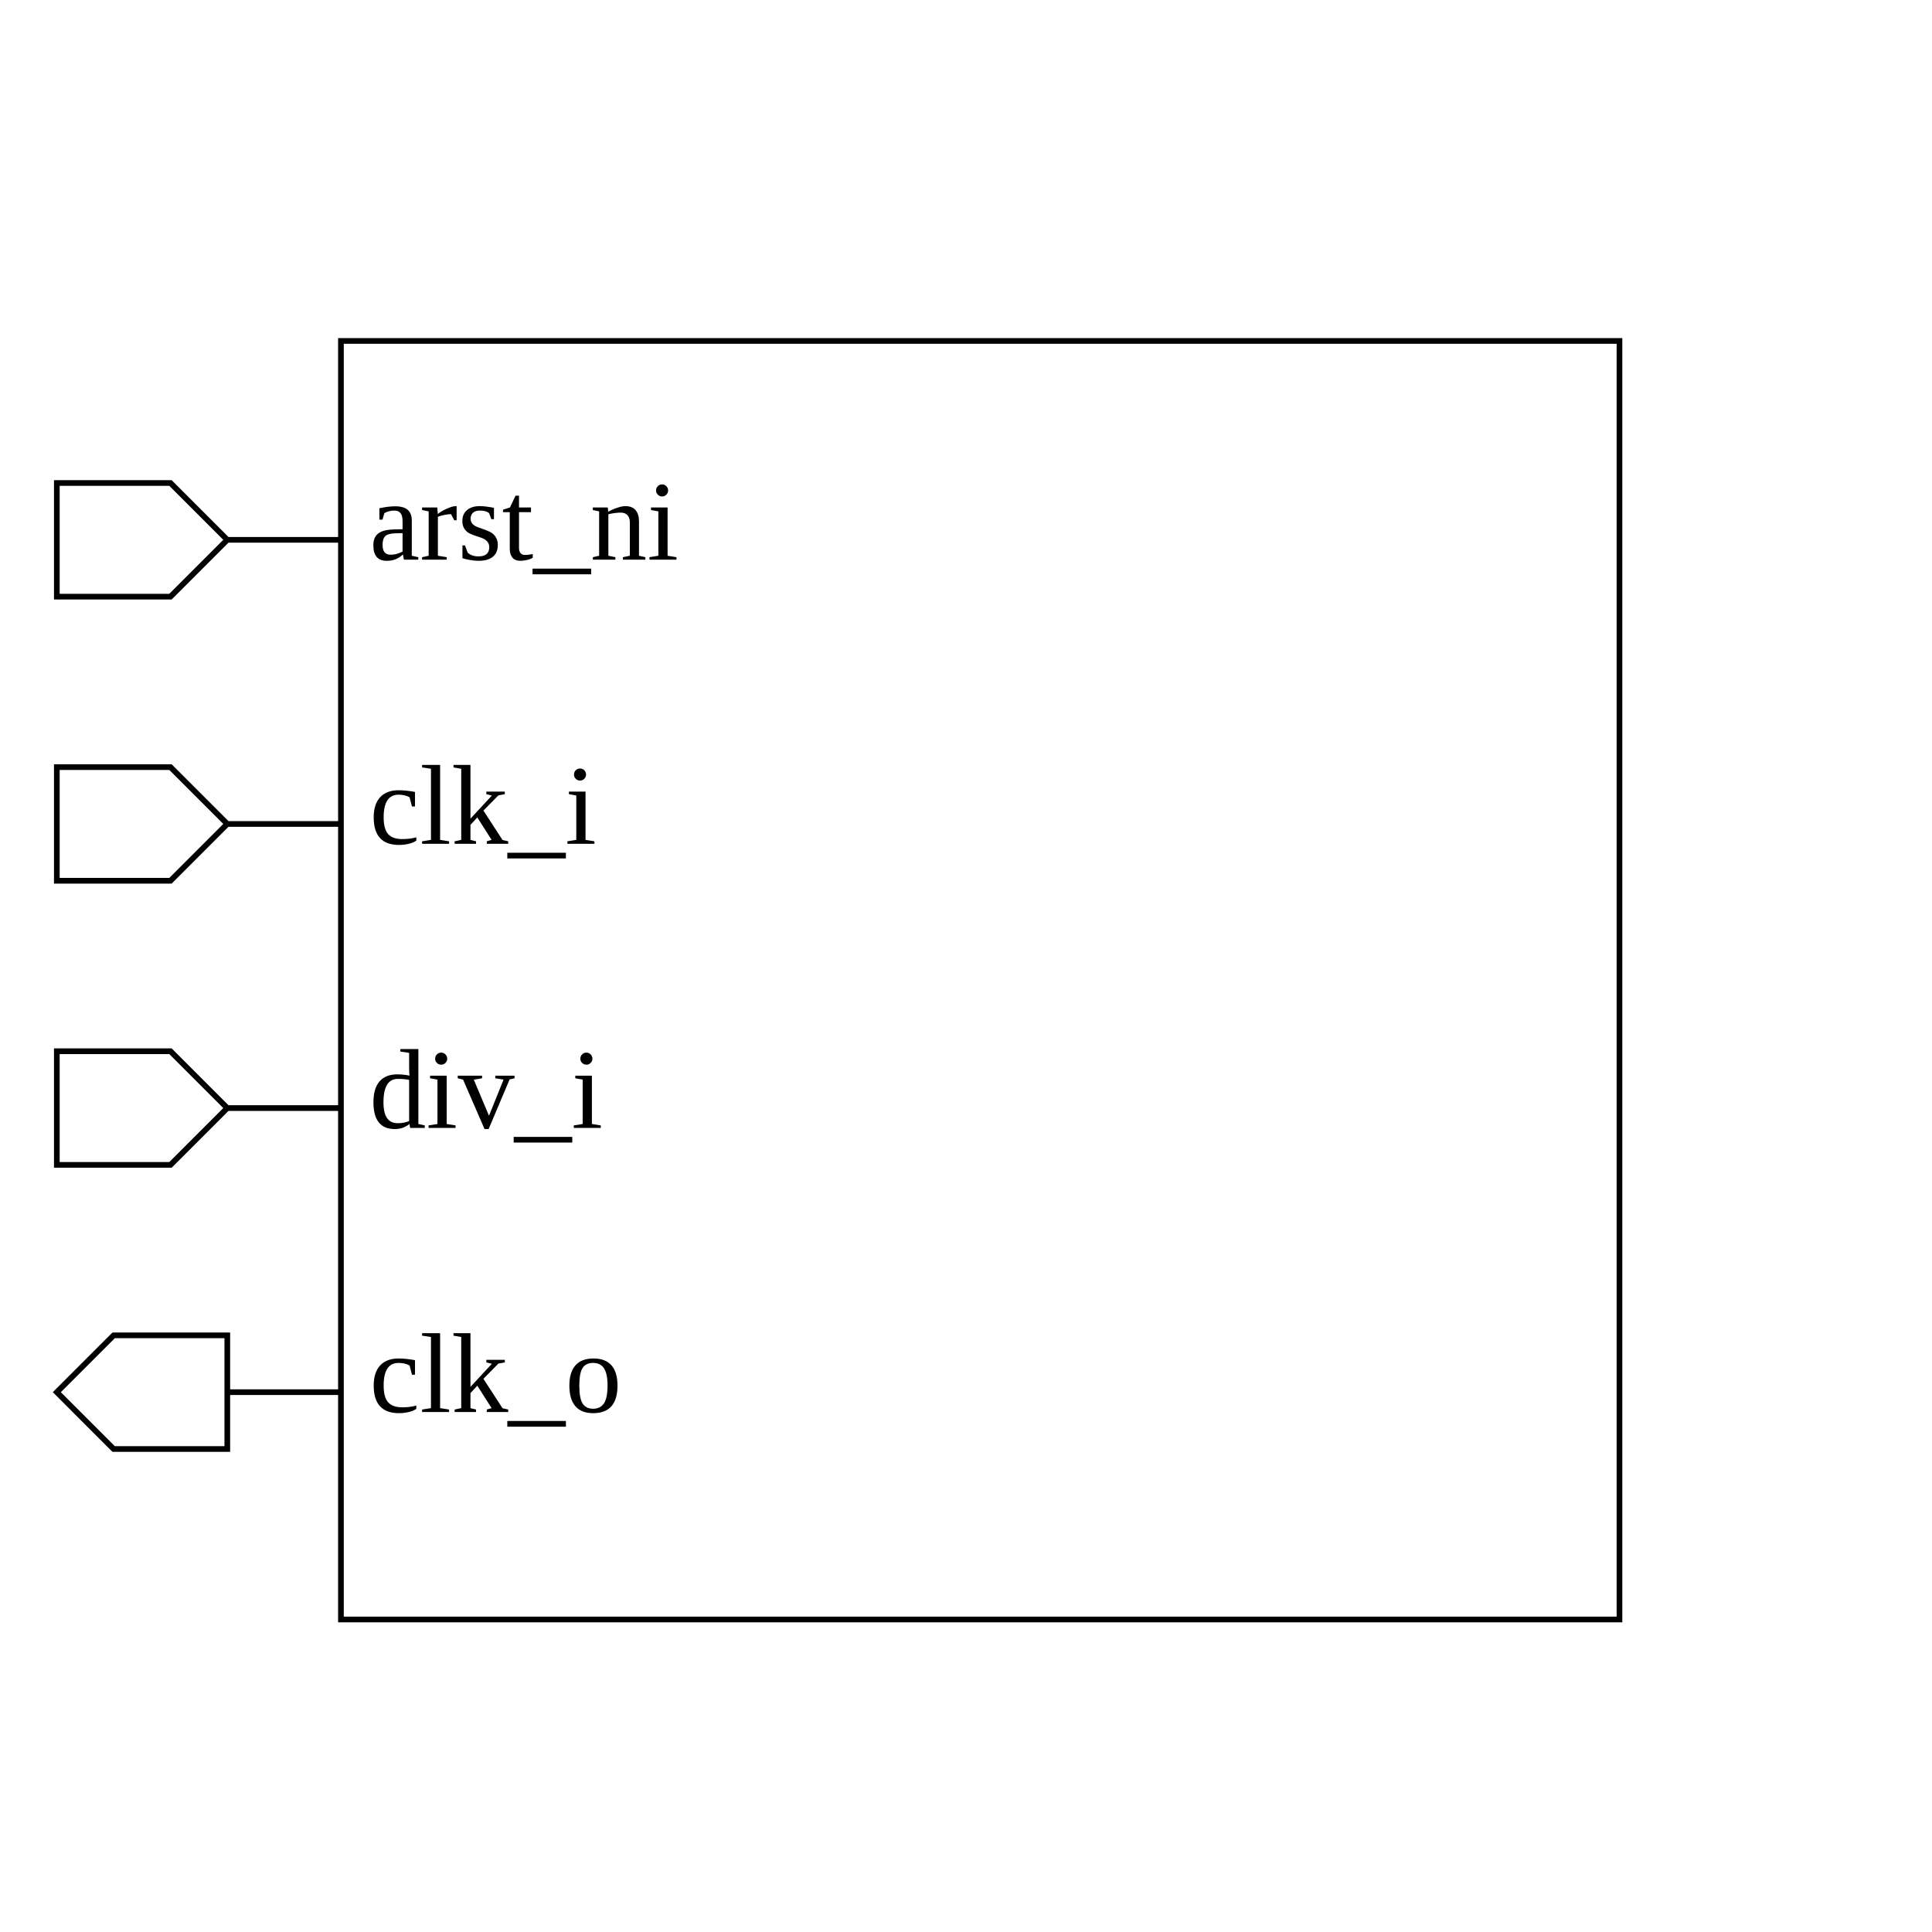
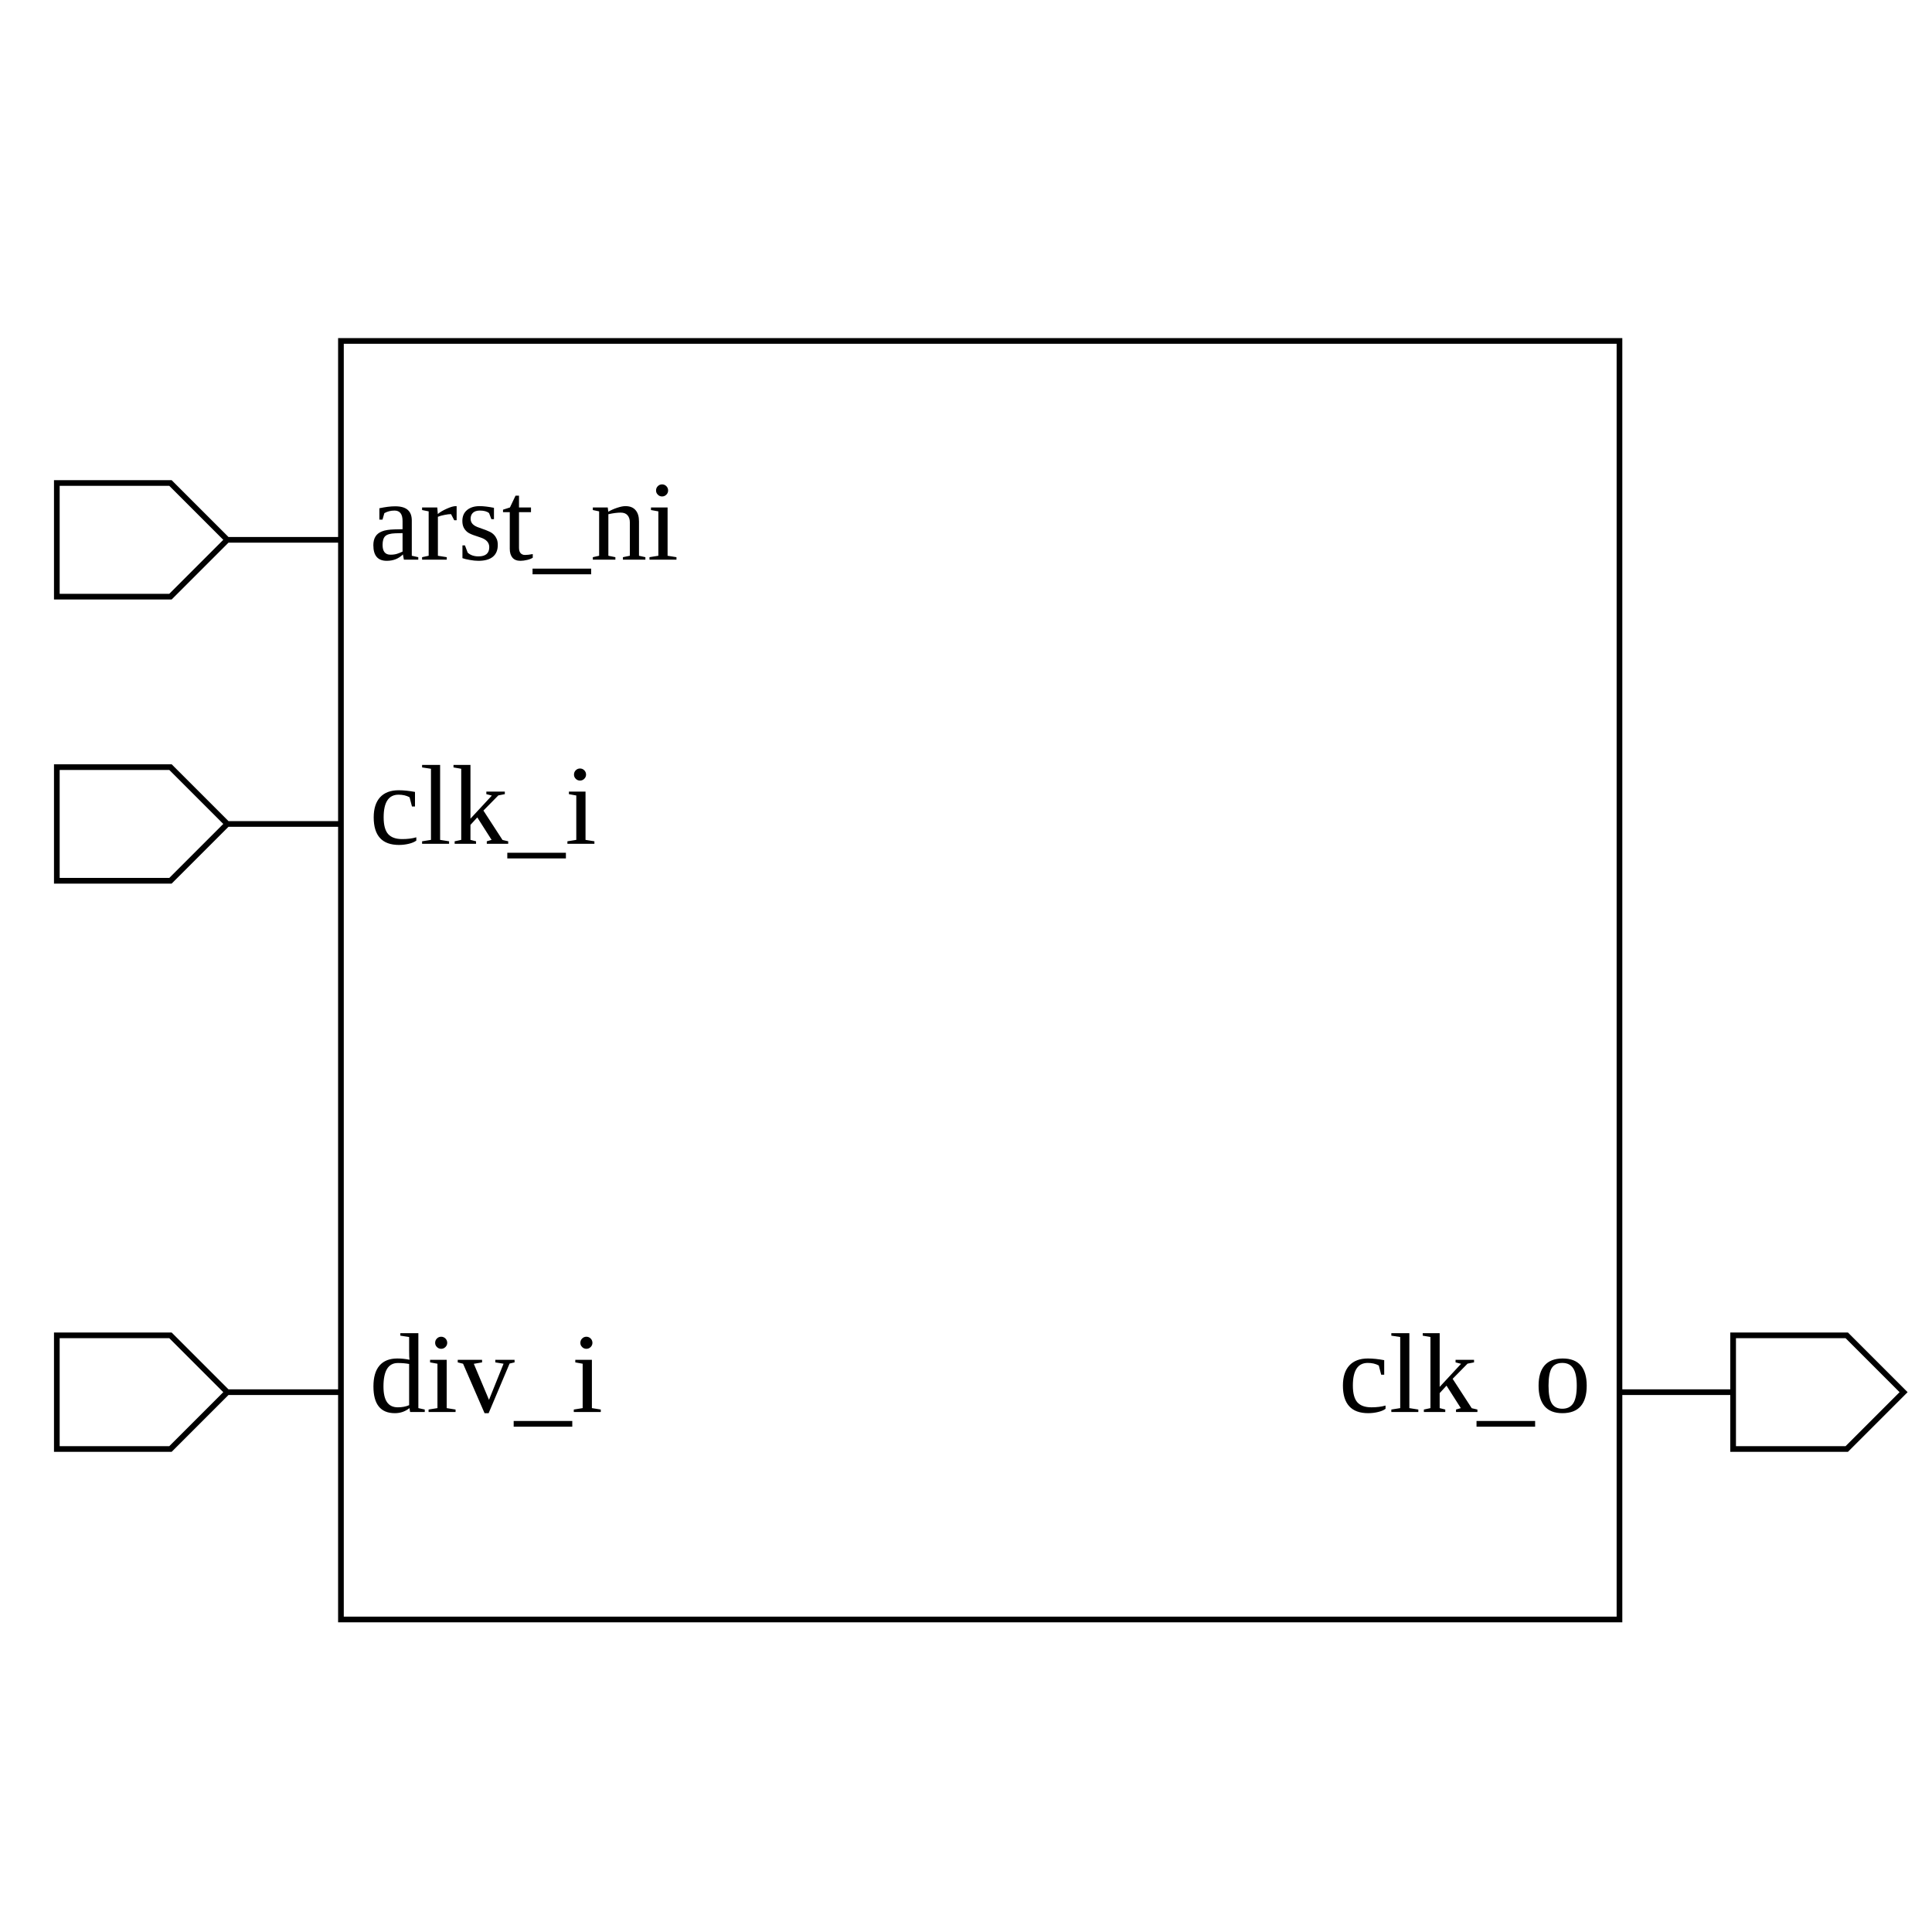
<svg xmlns="http://www.w3.org/2000/svg" height="340" width="340">
  <rect width="100%" height="100%" x="0" y="0" style="fill:white;stroke:white;stroke-width:0" />
  <g style="fill:white;stroke:black;stroke-width:1">
    <rect width="225" height="225" x="60" y="60" />
    <polygon points="10,95 10,85 30,85 40,95 60,95 40,95 30,105 10,105 10,95" />
    <text x="65" y="85" dominant-baseline="hanging" text-anchor="start" font-size="20" style="fill:black;stroke:black;stroke-width:0">arst_ni</text>
    <polygon points="10,145 10,135 30,135 40,145 60,145 40,145 30,155 10,155 10,145" />
    <text x="65" y="135" dominant-baseline="hanging" text-anchor="start" font-size="20" style="fill:black;stroke:black;stroke-width:0">clk_i</text>
-     <polygon points="10,195 10,185 30,185 40,195 60,195 40,195 30,205 10,205 10,195" />
-     <text x="65" y="185" dominant-baseline="hanging" text-anchor="start" font-size="20" style="fill:black;stroke:black;stroke-width:0">div_i</text>
-     <polygon points="10,245 20,235 40,235 40,245 60,245 40,245 40,255 20,255 10,245" />
-     <text x="65" y="235" dominant-baseline="hanging" text-anchor="start" font-size="20" style="fill:black;stroke:black;stroke-width:0">clk_o</text>
+     <polygon points="10,245 10,235 30,235 40,245 60,245 40,245 30,255 10,255 10,245" />
+     <text x="65" y="235" dominant-baseline="hanging" text-anchor="start" font-size="20" style="fill:black;stroke:black;stroke-width:0">div_i</text>
+     <polygon points="285,245 305,245 305,235 325,235 335,245 325,255 305,255 305,245 285,245" />
+     <text x="280" y="235" dominant-baseline="hanging" text-anchor="end" font-size="20" style="fill:black;stroke:black;stroke-width:0">clk_o</text>
  </g>
</svg>
